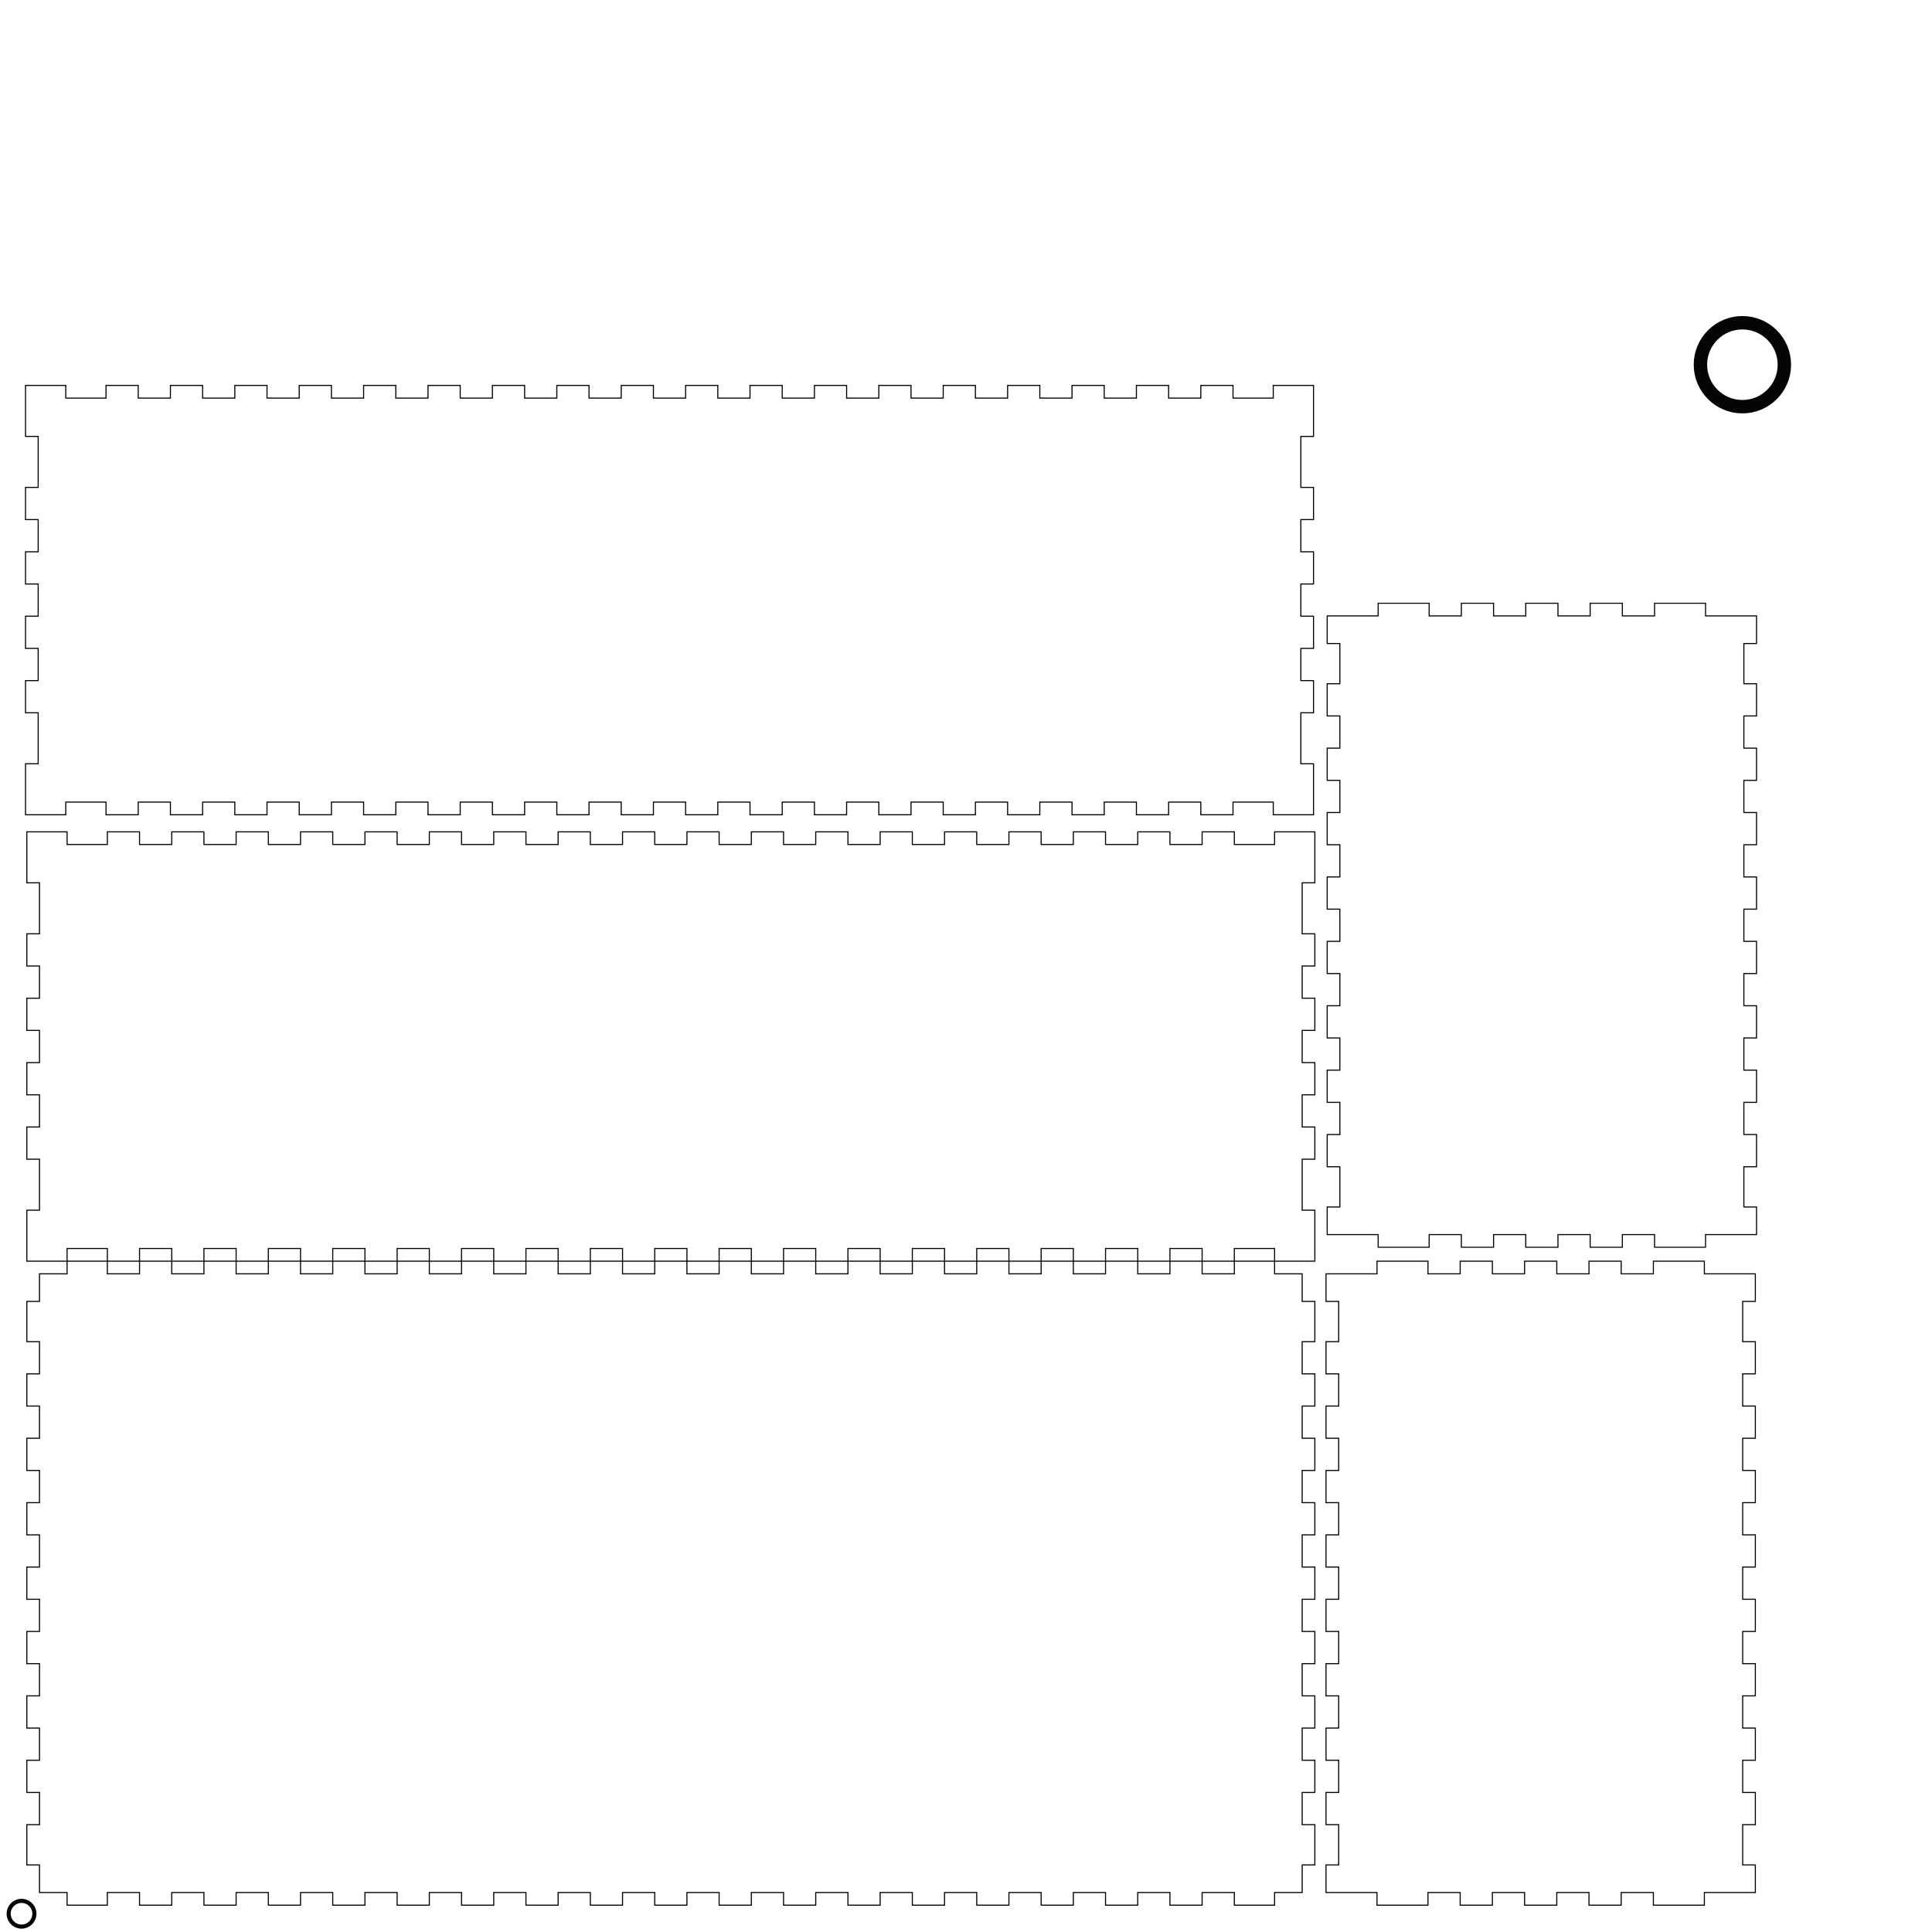
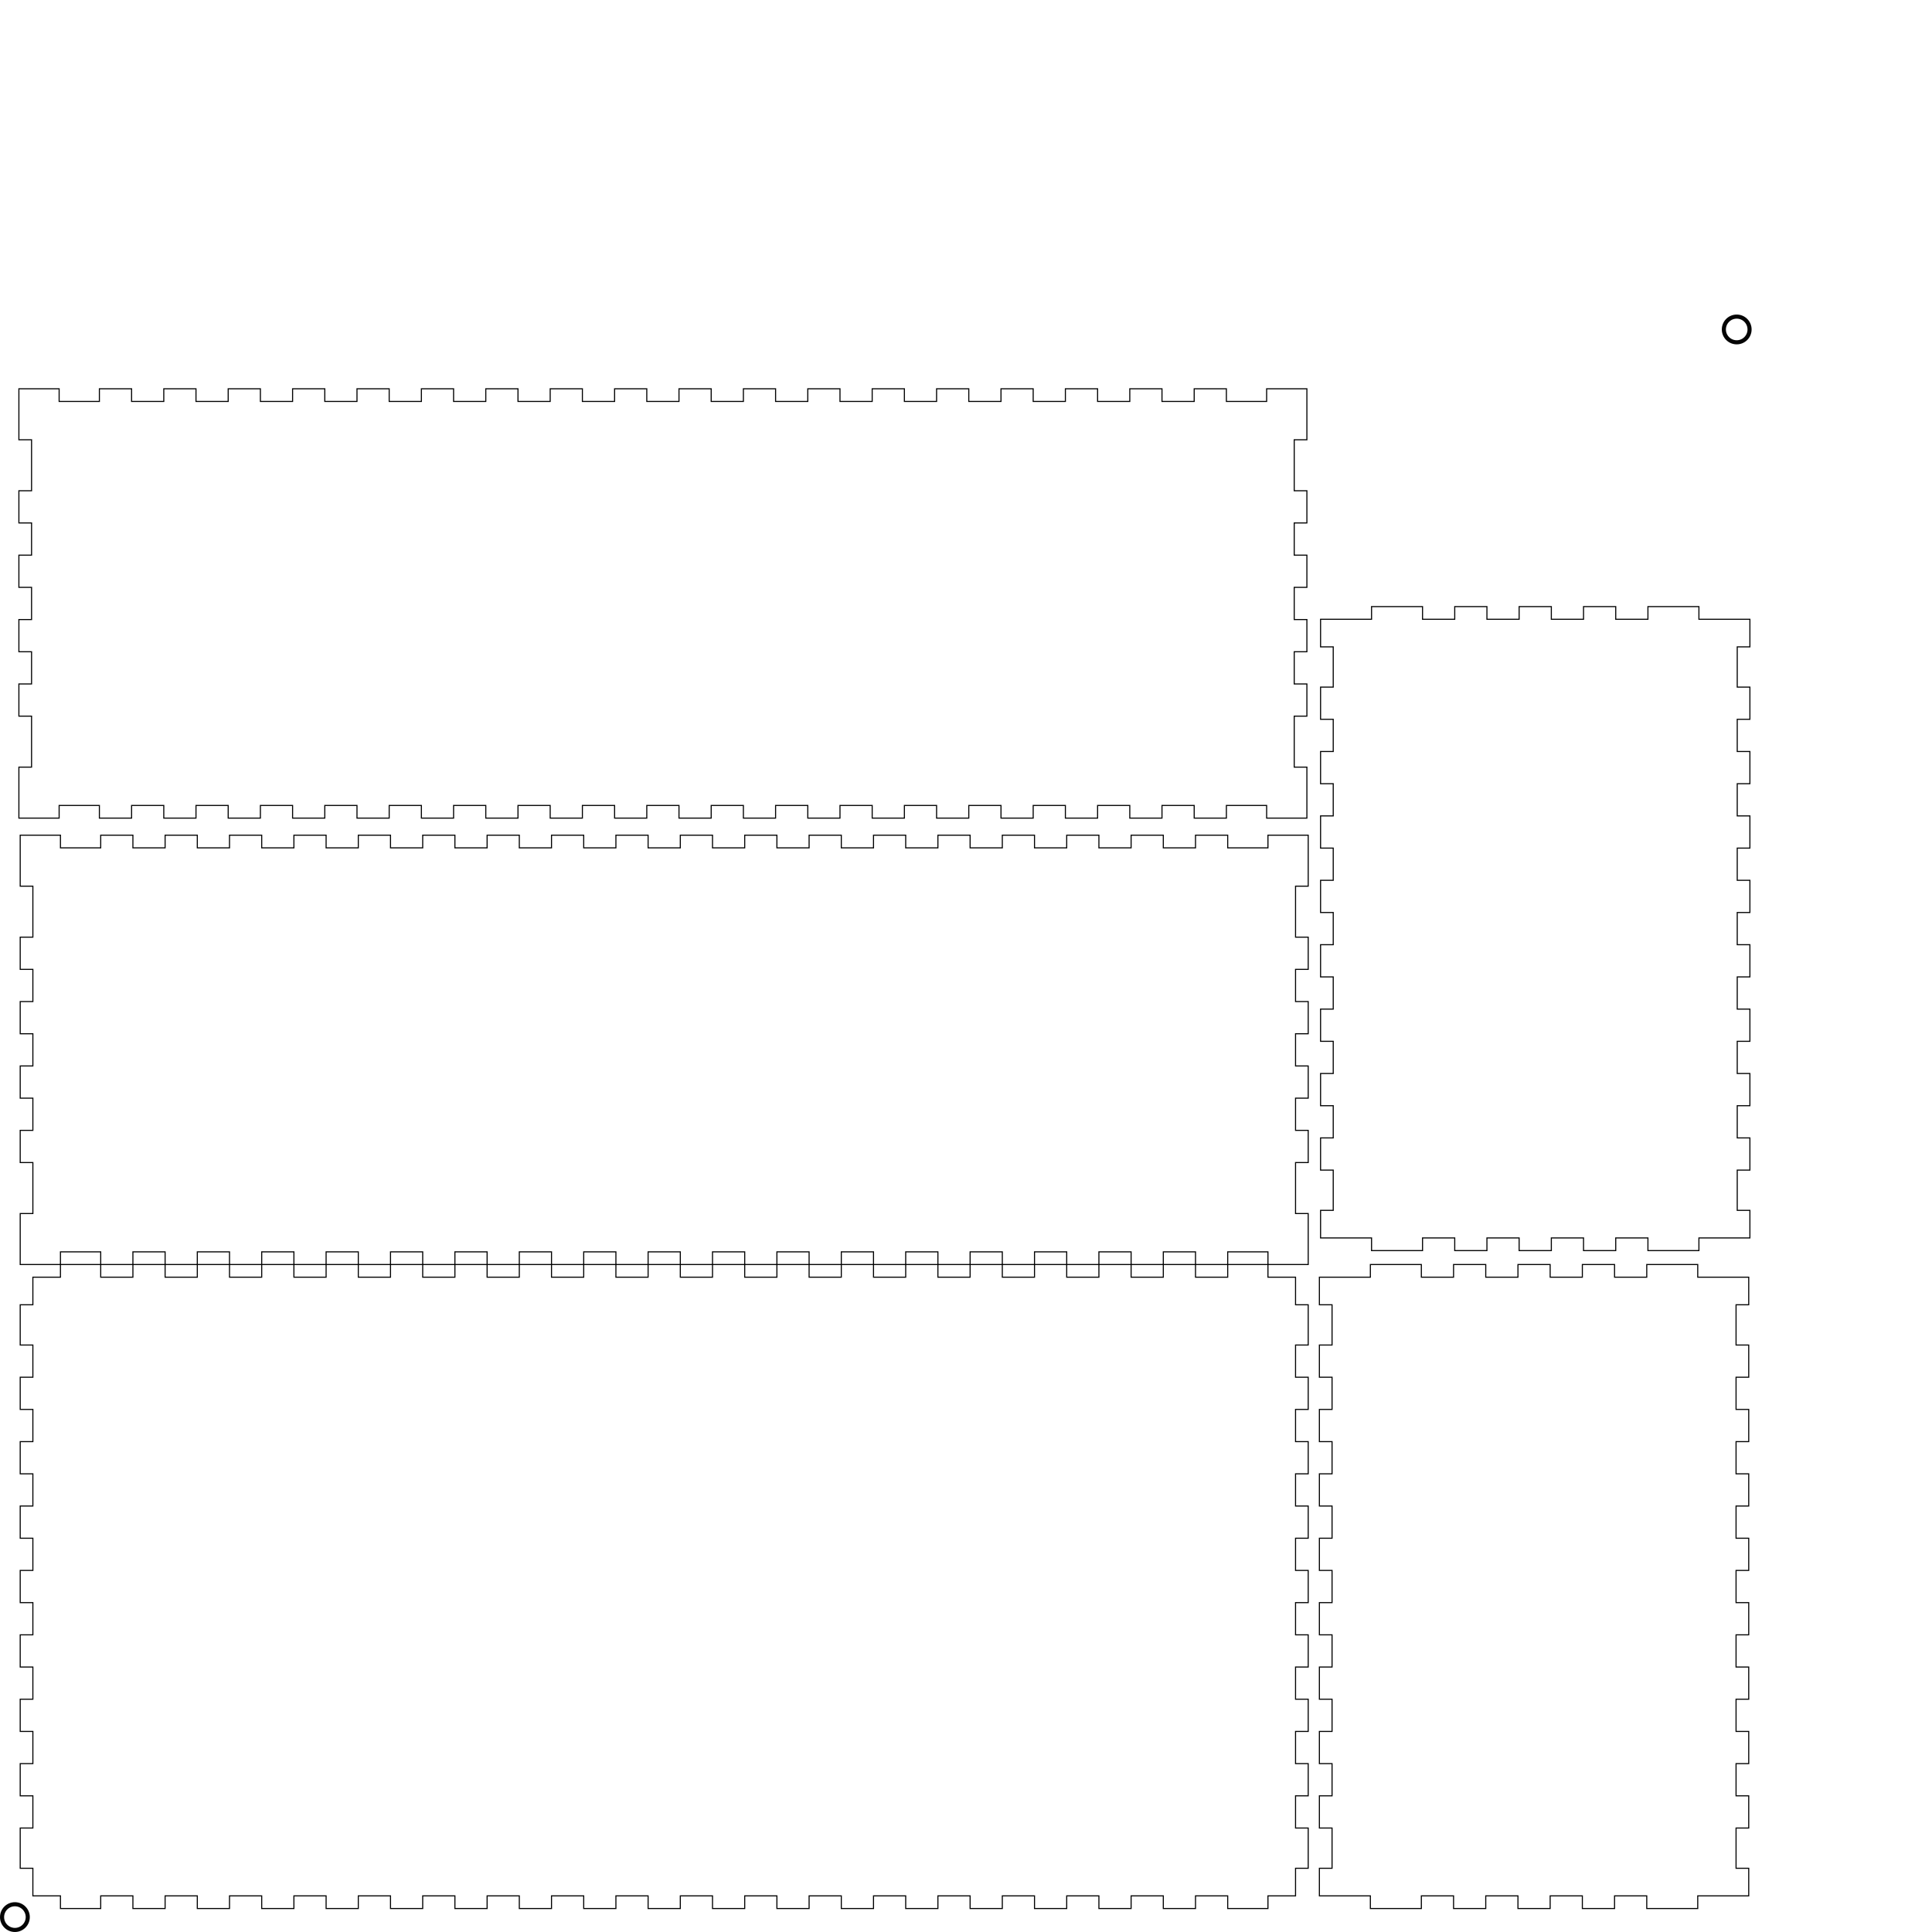
<svg xmlns="http://www.w3.org/2000/svg" version="1.1" width="18in" height="18in" viewBox="0 0 1620 1620" id="svg26">
  <defs id="defs30" />
-   <path id="polygon2" d="m 94.5,10.62 h 27 V 0 h 27 v 10.62 h 27 V 0 h 27 v 10.62 h 27 V 0 h 27 v 10.62 h 27 V 0 h 27 v 10.62 h 27 V 0 h 27 v 10.62 h 27 V 0 h 27 v 10.62 h 27 V 0 h 27 v 10.62 h 27 V 0 h 27 v 10.62 h 27 V 0 h 27 v 10.62 h 27 V 0 h 27 v 10.62 h 27 V 0 h 27 v 10.62 h 27 V 0 h 27 v 10.62 h 27 V 0 h 27 v 10.62 h 27 V 0 h 27 v 10.62 h 27 V 0 h 27 v 10.62 h 27 V 0 h 27 v 10.62 h 27 V 0 h 27 v 10.62 h 33.75 V 0 H 1080 v 42.75 h -10.62 V 85.5 H 1080 v 27 h -10.62 v 27 H 1080 v 27 h -10.62 v 27 H 1080 v 27 h -10.62 v 27 H 1080 v 27 h -10.62 v 42.75 H 1080 V 360 h -33.75 V 349.38 H 1012.5 V 360 h -27 v -10.62 h -27 V 360 h -27 v -10.62 h -27 V 360 h -27 v -10.62 h -27 V 360 h -27 v -10.62 h -27 V 360 h -27 v -10.62 h -27 V 360 h -27 v -10.62 h -27 V 360 h -27 v -10.62 h -27 V 360 h -27 v -10.62 h -27 V 360 h -27 v -10.62 h -27 V 360 h -27 v -10.62 h -27 V 360 h -27 v -10.62 h -27 V 360 h -27 v -10.62 h -27 V 360 h -27 v -10.62 h -27 V 360 h -27 v -10.62 h -27 V 360 h -27 v -10.62 h -27 V 360 h -27 v -10.62 h -27 V 360 h -27 v -10.62 h -27 V 360 h -27 V 349.38 H 33.75 V 360 H 0 V 317.25 H 10.62 V 274.5 H 0 v -27 h 10.62 v -27 H 0 v -27 h 10.62 v -27 H 0 v -27 h 10.62 v -27 H 0 v -27 H 10.62 V 42.75 H 0 V 0 H 33.75 V 10.62 H 67.5 V 0 h 27 z" style="fill:none;stroke:#000000;stroke-width:0.9" transform="translate(22.5,697.5)" />
-   <path id="polygon6" d="M 175.5,10.62 V 0 h 27 v 10.62 h 27 V 0 h 27 v 10.62 h 27 V 0 h 27 v 10.62 h 27 V 0 h 27 v 10.62 h 27 V 0 h 27 v 10.62 h 27 V 0 h 27 v 10.62 h 27 V 0 h 27 v 10.62 h 27 V 0 h 27 v 10.62 h 27 V 0 h 27 v 10.62 h 27 V 0 h 27 v 10.62 h 27 V 0 h 27 v 10.62 h 27 V 0 h 27 v 10.62 h 27 V 0 h 27 v 10.62 h 27 V 0 h 27 v 10.62 h 27 V 0 h 27 v 10.62 h 27 V 0 h 27 v 10.62 h 33.75 V 0 H 1080 v 42.75 h -10.62 V 85.5 H 1080 v 27 h -10.62 v 27 H 1080 v 27 h -10.62 v 27 H 1080 v 27 h -10.62 v 27 H 1080 v 27 h -10.62 v 42.75 H 1080 V 360 h -33.75 V 349.38 H 1012.5 V 360 h -27 v -10.62 h -27 V 360 h -27 v -10.62 h -27 V 360 h -27 v -10.62 h -27 V 360 h -27 v -10.62 h -27 V 360 h -27 v -10.62 h -27 V 360 h -27 v -10.62 h -27 V 360 h -27 v -10.62 h -27 V 360 h -27 v -10.62 h -27 V 360 h -27 v -10.62 h -27 V 360 h -27 v -10.62 h -27 V 360 h -27 v -10.62 h -27 V 360 h -27 v -10.62 h -27 V 360 h -27 v -10.62 h -27 V 360 h -27 v -10.62 h -27 V 360 h -27 v -10.62 h -27 V 360 h -27 v -10.62 h -27 V 360 h -27 v -10.62 h -27 V 360 h -27 V 349.38 H 33.75 V 360 H 0 V 317.25 H 10.62 V 274.5 H 0 v -27 h 10.62 v -27 H 0 v -27 h 10.62 v -27 H 0 v -27 h 10.62 v -27 H 0 v -27 H 10.62 V 42.75 H 0 V 0 H 33.75 V 10.62 H 67.5 V 0 h 27 v 10.62 h 27 V 0 h 27 v 10.62 z" style="fill:none;stroke:#000000;stroke-width:0.9" transform="translate(21.39479,323.1818)" />
-   <path id="polygon10" d="M 283.5,10.62 V 0 h 27 v 10.62 h 27 V 0 h 27 v 10.62 h 27 V 0 h 27 v 10.62 h 27 V 0 h 27 v 10.62 h 33.75 V 0 h 23.13 V 42.75 H 540 V 85.5 h -10.62 v 27 H 540 v 27 h -10.62 v 27 H 540 v 27 h -10.62 v 27 H 540 v 27 h -10.62 v 27 H 540 v 42.75 H 529.38 V 360 H 506.25 V 349.38 H 472.5 V 360 h -27 v -10.62 h -27 V 360 h -27 v -10.62 h -27 V 360 h -27 v -10.62 h -27 V 360 h -27 v -10.62 h -27 V 360 h -27 v -10.62 h -27 V 360 h -27 v -10.62 h -27 V 360 h -27 v -10.62 h -27 V 360 h -27 V 349.38 H 33.75 V 360 H 10.62 V 317.25 H 0 V 274.5 h 10.62 v -27 H 0 v -27 h 10.62 v -27 H 0 v -27 h 10.62 v -27 H 0 v -27 h 10.62 v -27 H 0 V 42.75 H 10.62 V 0 H 33.75 V 10.62 H 67.5 V 0 h 27 v 10.62 h 27 V 0 h 27 v 10.62 h 27 V 0 h 27 v 10.62 h 27 V 0 h 27 v 10.62 z" style="fill:none;stroke:#000000;stroke-width:0.9" transform="rotate(-90,1079.345,-33.5171)" />
-   <path id="polygon14" d="M 337.5,10.62 V 0 h 27 v 10.62 h 27 V 0 h 27 v 10.62 h 27 V 0 h 27 v 10.62 h 33.75 V 0 h 23.13 V 42.75 H 540 V 85.5 h -10.62 v 27 H 540 v 27 h -10.62 v 27 H 540 v 27 h -10.62 v 27 H 540 v 27 h -10.62 v 27 H 540 v 42.75 H 529.38 V 360 H 506.25 V 349.38 H 472.5 V 360 h -27 v -10.62 h -27 V 360 h -27 v -10.62 h -27 V 360 h -27 v -10.62 h -27 V 360 h -27 v -10.62 h -27 V 360 h -27 v -10.62 h -27 V 360 h -27 v -10.62 h -27 V 360 h -27 v -10.62 h -27 V 360 h -27 V 349.38 H 33.75 V 360 H 10.62 V 317.25 H 0 V 274.5 h 10.62 v -27 H 0 v -27 h 10.62 v -27 H 0 v -27 h 10.62 v -27 H 0 v -27 h 10.62 v -27 H 0 V 42.75 H 10.62 V 0 H 33.75 V 10.62 H 67.5 V 0 h 27 v 10.62 h 27 V 0 h 27 v 10.62 h 27 V 0 h 27 v 10.62 h 27 V 0 h 27 v 10.62 h 27 V 0 h 27 v 10.62 z" style="fill:none;stroke:#000000;stroke-width:0.9" transform="rotate(-90,1354.688,242.8125)" />
-   <path id="polygon18" d="m 94.5,0 h 27 v 10.62 h 27 V 0 h 27 v 10.62 h 27 V 0 h 27 v 10.62 h 27 V 0 h 27 v 10.62 h 27 V 0 h 27 v 10.62 h 27 V 0 h 27 v 10.62 h 27 V 0 h 27 v 10.62 h 27 V 0 h 27 v 10.62 h 27 V 0 h 27 v 10.62 h 27 V 0 h 27 v 10.62 h 27 V 0 h 27 v 10.62 h 27 V 0 h 27 v 10.62 h 27 V 0 h 27 v 10.62 h 27 V 0 h 27 v 10.62 h 27 V 0 h 27 v 10.62 h 27 V 0 h 27 v 10.62 h 27 V 0 h 27 v 10.62 h 27 V 0 h 33.75 v 10.62 h 23.13 V 33.75 H 1080 V 67.5 h -10.62 v 27 H 1080 v 27 h -10.62 v 27 H 1080 v 27 h -10.62 v 27 H 1080 v 27 h -10.62 v 27 H 1080 v 27 h -10.62 v 27 H 1080 v 27 h -10.62 v 27 H 1080 v 27 h -10.62 v 27 H 1080 v 27 h -10.62 v 27 H 1080 v 33.75 h -10.62 v 23.13 h -23.13 V 540 h -33.75 v -10.62 h -27 V 540 h -27 v -10.62 h -27 V 540 h -27 v -10.62 h -27 V 540 h -27 v -10.62 h -27 V 540 h -27 v -10.62 h -27 V 540 h -27 v -10.62 h -27 V 540 h -27 v -10.62 h -27 V 540 h -27 v -10.62 h -27 V 540 h -27 v -10.62 h -27 V 540 h -27 v -10.62 h -27 V 540 h -27 v -10.62 h -27 V 540 h -27 v -10.62 h -27 V 540 h -27 v -10.62 h -27 V 540 h -27 v -10.62 h -27 V 540 h -27 v -10.62 h -27 V 540 h -27 v -10.62 h -27 V 540 h -27 v -10.62 h -27 V 540 h -27 v -10.62 h -27 V 540 H 33.75 V 529.38 H 10.62 V 506.25 H 0 V 472.5 h 10.62 v -27 H 0 v -27 h 10.62 v -27 H 0 v -27 h 10.62 v -27 H 0 v -27 h 10.62 v -27 H 0 v -27 h 10.62 v -27 H 0 v -27 h 10.62 v -27 H 0 v -27 h 10.62 v -27 H 0 v -27 h 10.62 v -27 H 0 V 33.75 H 10.62 V 10.62 H 33.75 V 0 H 67.5 v 10.62 h 27 z" style="fill:none;stroke:#000000;stroke-width:0.9" transform="translate(22.5,1057.5)" />
-   <path id="path825" d="m 1496.205,305.815 a 35.191,35.191 0 0 1 -35.191,35.191 35.191,35.191 0 0 1 -35.191,-35.191 35.191,35.191 0 0 1 35.191,-35.191 35.191,35.191 0 0 1 35.191,35.191 z" style="opacity:0.98;fill:none;fill-opacity:1;stroke:#000000;stroke-width:11.25;stroke-miterlimit:3.988;stroke-dasharray:none;stroke-opacity:1" />
-   <path style="opacity:0.98;fill:none;fill-opacity:1;stroke:#000000;stroke-width:3.445;stroke-miterlimit:3.988;stroke-dasharray:none;stroke-opacity:1" d="m 28.833,1604.685 a 10.777,10.777 0 0 1 -10.777,10.777 10.777,10.777 0 0 1 -10.777,-10.777 10.777,10.777 0 0 1 10.777,-10.777 10.777,10.777 0 0 1 10.777,10.777 z" id="path828" />
+   <g id="layer1">
+     <path id="polygon2" d="m 111.444,710.935 h 27 v -10.62 h 27 v 10.62 h 27 v -10.62 h 27 v 10.62 h 27 v -10.62 h 27 v 10.62 h 27 v -10.62 h 27 v 10.62 h 27 v -10.62 h 27 v 10.62 h 27 v -10.62 h 27 v 10.62 h 27 v -10.62 h 27 v 10.62 h 27 v -10.62 h 27 v 10.62 h 27 v -10.62 h 27 v 10.62 h 27 v -10.62 h 27 v 10.62 h 27 v -10.62 h 27 v 10.62 h 27 v -10.62 h 27 v 10.62 h 27 v -10.62 h 27 v 10.62 h 27 v -10.62 h 27 v 10.62 h 27 v -10.62 h 27 v 10.62 h 27 v -10.62 h 27 v 10.62 h 27 v -10.62 h 27 v 10.62 h 33.75 v -10.62 h 33.75 v 42.75 h -10.62 v 42.75 h 10.62 v 27 h -10.62 v 27 h 10.62 v 27 h -10.62 v 27 h 10.62 v 27 h -10.62 v 27 h 10.62 v 27 h -10.62 v 42.75 h 10.62 v 42.75 h -33.75 v -10.62 h -33.75 v 10.62 h -27 v -10.62 h -27 v 10.62 h -27 v -10.62 h -27 v 10.62 h -27 v -10.62 h -27 v 10.62 h -27 v -10.62 h -27 v 10.62 h -27 v -10.62 h -27 v 10.62 h -27 v -10.62 h -27 v 10.62 h -27 v -10.62 h -27 v 10.62 h -27 v -10.62 h -27 v 10.62 h -27 v -10.62 h -27 v 10.62 h -27 v -10.62 h -27 v 10.62 h -27 v -10.62 h -27 v 10.62 h -27 v -10.62 h -27 v 10.62 h -27 v -10.62 h -27 v 10.62 h -27 v -10.62 h -27 v 10.62 h -27 v -10.62 h -27 v 10.62 h -27 v -10.62 h -27 v 10.62 h -27 v -10.62 h -27 v 10.62 H 84.444 v -10.62 h -33.75 v 10.62 h -33.75 v -42.75 h 10.62 v -42.75 h -10.62 v -27 h 10.62 v -27 h -10.62 v -27 h 10.62 v -27 h -10.62 v -27 h 10.62 v -27 h -10.62 v -27 h 10.62 v -42.75 h -10.62 v -42.75 h 33.75 v 10.62 h 33.75 v -10.62 h 27 z" style="fill:none;stroke:#000000;stroke-width:0.9" />
+     <path id="polygon6" d="m 191.338,336.617 v -10.62 h 27 v 10.62 h 27 v -10.62 h 27 v 10.62 h 27 v -10.62 h 27 v 10.62 h 27 v -10.62 h 27 v 10.62 h 27 v -10.62 h 27 v 10.62 h 27 v -10.62 h 27 v 10.62 h 27 v -10.62 h 27 v 10.62 h 27 v -10.62 h 27 v 10.62 h 27 v -10.62 h 27 v 10.62 h 27 v -10.62 h 27 v 10.62 h 27 v -10.62 h 27 v 10.62 h 27 v -10.62 h 27 v 10.62 h 27 v -10.62 h 27 v 10.62 h 27 v -10.62 h 27 v 10.62 h 27 v -10.62 h 27 v 10.62 h 27 v -10.62 h 27 v 10.62 h 33.75 v -10.62 h 33.75 v 42.75 h -10.62 v 42.75 h 10.62 v 27 h -10.62 v 27 h 10.62 v 27 h -10.62 v 27 h 10.62 v 27 h -10.62 v 27 h 10.62 v 27 h -10.62 v 42.75 h 10.62 v 42.75 h -33.75 v -10.62 h -33.75 v 10.62 h -27 v -10.62 h -27 v 10.62 h -27 v -10.62 h -27 v 10.62 h -27 v -10.62 h -27 v 10.62 h -27 v -10.62 h -27 v 10.62 h -27 v -10.62 h -27 v 10.62 h -27 v -10.62 h -27 v 10.62 h -27 v -10.62 h -27 v 10.62 h -27 v -10.62 h -27 v 10.62 h -27 v -10.62 h -27 v 10.62 h -27 v -10.62 h -27 v 10.62 h -27 v -10.62 h -27 v 10.62 h -27 v -10.62 h -27 v 10.62 h -27 v -10.62 h -27 v 10.62 h -27 v -10.62 h -27 v 10.62 H 245.338 v -10.62 h -27 v 10.62 h -27 v -10.62 h -27 v 10.62 h -27 v -10.62 h -27 v 10.62 H 83.338 v -10.62 h -33.75 v 10.62 h -33.75 v -42.75 h 10.62 v -42.75 h -10.62 v -27 h 10.62 v -27 h -10.62 v -27 h 10.62 v -27 h -10.62 v -27 h 10.62 v -27 h -10.62 v -27 h 10.62 v -42.75 h -10.62 v -42.75 h 33.75 v 10.62 h 33.75 v -10.62 H 110.338 v 10.62 h 27 v -10.62 h 27 v 10.62 z" style="fill:none;stroke:#000000;stroke-width:0.9" />
+     <path id="polygon10" d="m 1117.926,765.143 h -10.62 v -27 h 10.62 v -27 h -10.62 v -27 h 10.62 v -27 h -10.62 v -27 h 10.62 v -27 h -10.62 v -27 h 10.62 v -33.75 h -10.62 v -23.13 h 42.75 v -10.62 h 42.75 v 10.62 h 27 v -10.62 h 27 v 10.62 h 27 v -10.62 h 27 v 10.62 h 27 v -10.62 h 27 v 10.62 h 27 v -10.62 h 42.75 v 10.62 h 42.75 v 23.13 h -10.62 v 33.75 h 10.62 v 27 h -10.62 v 27 h 10.62 v 27 h -10.62 v 27 h 10.62 v 27 h -10.62 v 27 h 10.62 v 27 h -10.62 v 27 h 10.62 v 27 h -10.62 v 27 h 10.62 v 27 h -10.62 v 27 h 10.62 v 27 h -10.62 v 27 h 10.62 v 27 h -10.62 v 33.75 h 10.62 v 23.13 h -42.75 v 10.62 h -42.75 v -10.62 h -27 v 10.62 h -27 v -10.62 h -27 v 10.62 h -27 v -10.62 h -27 v 10.62 h -27 v -10.62 h -27 v 10.62 h -42.75 v -10.62 h -42.75 v -23.13 h 10.62 v -33.75 h -10.62 v -27 h 10.62 v -27 h -10.62 v -27 h 10.62 v -27 h -10.62 v -27 h 10.62 v -27 h -10.62 v -27 h 10.62 z" style="fill:none;stroke:#000000;stroke-width:0.9" />
+     <path id="polygon14" d="m 1116.939,1262.815 h -10.62 v -27 h 10.62 v -27 h -10.62 v -27 h 10.62 v -27 h -10.62 v -27 h 10.62 v -33.75 h -10.62 v -23.13 h 42.75 v -10.62 h 42.75 v 10.62 h 27 v -10.62 h 27 v 10.62 h 27 v -10.62 h 27 v 10.62 h 27 v -10.62 h 27 v 10.62 h 27 v -10.62 h 42.75 v 10.62 h 42.75 v 23.13 h -10.62 v 33.75 h 10.62 v 27 h -10.62 v 27 h 10.62 v 27 h -10.62 v 27 h 10.62 v 27 h -10.62 v 27 h 10.62 v 27 h -10.62 v 27 h 10.62 v 27 h -10.62 v 27 h 10.62 v 27 h -10.62 v 27 h 10.62 v 27 h -10.62 v 27 h 10.62 v 27 h -10.62 v 33.75 h 10.62 v 23.13 h -42.75 v 10.62 h -42.75 v -10.62 h -27 v 10.62 h -27 v -10.62 h -27 v 10.62 h -27 v -10.62 h -27 v 10.62 h -27 v -10.62 h -27 v 10.62 h -42.75 v -10.62 h -42.75 v -23.13 h 10.62 v -33.75 h -10.62 v -27 h 10.62 v -27 h -10.62 v -27 h 10.62 v -27 h -10.62 v -27 h 10.62 v -27 h -10.62 v -27 h 10.62 v -27 h -10.62 v -27 h 10.62 z" style="fill:none;stroke:#000000;stroke-width:0.9" />
+     <path id="polygon18" d="m 111.444,1060.315 h 27 v 10.62 h 27 v -10.62 h 27 v 10.62 h 27 v -10.62 h 27 v 10.62 h 27 v -10.62 h 27 v 10.62 h 27 v -10.62 h 27 v 10.62 h 27 v -10.62 h 27 v 10.62 h 27 v -10.62 h 27 v 10.62 h 27 v -10.62 h 27 v 10.62 h 27 v -10.62 h 27 v 10.62 h 27 v -10.62 h 27 v 10.62 h 27 v -10.62 h 27 v 10.62 h 27 v -10.62 h 27 v 10.62 h 27 v -10.62 h 27 v 10.62 h 27 v -10.62 h 27 v 10.62 h 27 v -10.62 h 27 v 10.62 h 27 v -10.62 h 27 v 10.62 h 27 v -10.62 h 27 v 10.62 h 27 v -10.62 h 33.75 v 10.62 h 23.13 v 23.13 h 10.62 v 33.75 h -10.62 v 27 h 10.62 v 27 h -10.62 v 27 h 10.62 v 27 h -10.62 v 27 h 10.62 v 27 h -10.62 v 27 h 10.62 v 27 h -10.62 v 27 h 10.62 v 27 h -10.62 v 27 h 10.62 v 27 h -10.62 v 27 h 10.62 v 27 h -10.62 v 27 h 10.62 v 33.75 h -10.62 v 23.13 h -23.13 v 10.62 h -33.75 v -10.62 h -27 v 10.62 h -27 v -10.62 h -27 v 10.62 h -27 v -10.62 h -27 v 10.62 h -27 v -10.62 h -27 v 10.62 h -27 v -10.62 h -27 v 10.62 h -27 v -10.62 h -27 v 10.62 h -27 v -10.62 h -27 v 10.62 h -27 v -10.62 h -27 v 10.62 h -27 v -10.62 h -27 v 10.62 h -27 v -10.62 h -27 v 10.62 h -27 v -10.62 h -27 v 10.62 h -27 v -10.62 h -27 v 10.62 h -27 v -10.62 h -27 v 10.62 h -27 v -10.62 h -27 v 10.62 h -27 v -10.62 h -27 v 10.62 h -27 v -10.62 h -27 v 10.62 h -27 v -10.62 h -27 v 10.62 h -27 v -10.62 H 84.444 v 10.62 h -33.75 v -10.62 h -23.13 v -23.13 h -10.62 v -33.75 h 10.62 v -27 h -10.62 v -27 h 10.62 v -27 h -10.62 v -27 h 10.62 v -27 h -10.62 v -27 h 10.62 v -27 h -10.62 v -27 h 10.62 v -27 h -10.62 v -27 h 10.62 v -27 h -10.62 v -27 h 10.62 v -27 h -10.62 v -27 h 10.62 v -27 h -10.62 v -33.75 h 10.62 v -23.13 h 23.13 v -10.62 h 33.75 v 10.62 h 27 z" style="fill:none;stroke:#000000;stroke-width:0.9" />
+     <path style="opacity:0.98;fill:none;fill-opacity:1;stroke:#000000;stroke-width:3.445;stroke-miterlimit:3.988;stroke-dasharray:none;stroke-opacity:1" d="m 23.277,1607.5 a 10.777,10.777 0 0 1 -10.777,10.777 10.777,10.777 0 0 1 -10.777,-10.777 10.777,10.777 0 0 1 10.777,-10.777 10.777,10.777 0 0 1 10.777,10.777 z" id="path828" />
+     <path id="path822" d="m 1467.027,276.25 a 10.777,10.777 0 0 1 -10.777,10.777 10.777,10.777 0 0 1 -10.777,-10.777 10.777,10.777 0 0 1 10.777,-10.777 10.777,10.777 0 0 1 10.777,10.777 z" style="opacity:0.98;fill:none;fill-opacity:1;stroke:#000000;stroke-width:3.445;stroke-miterlimit:3.988;stroke-dasharray:none;stroke-opacity:1" />
+   </g>
</svg>
